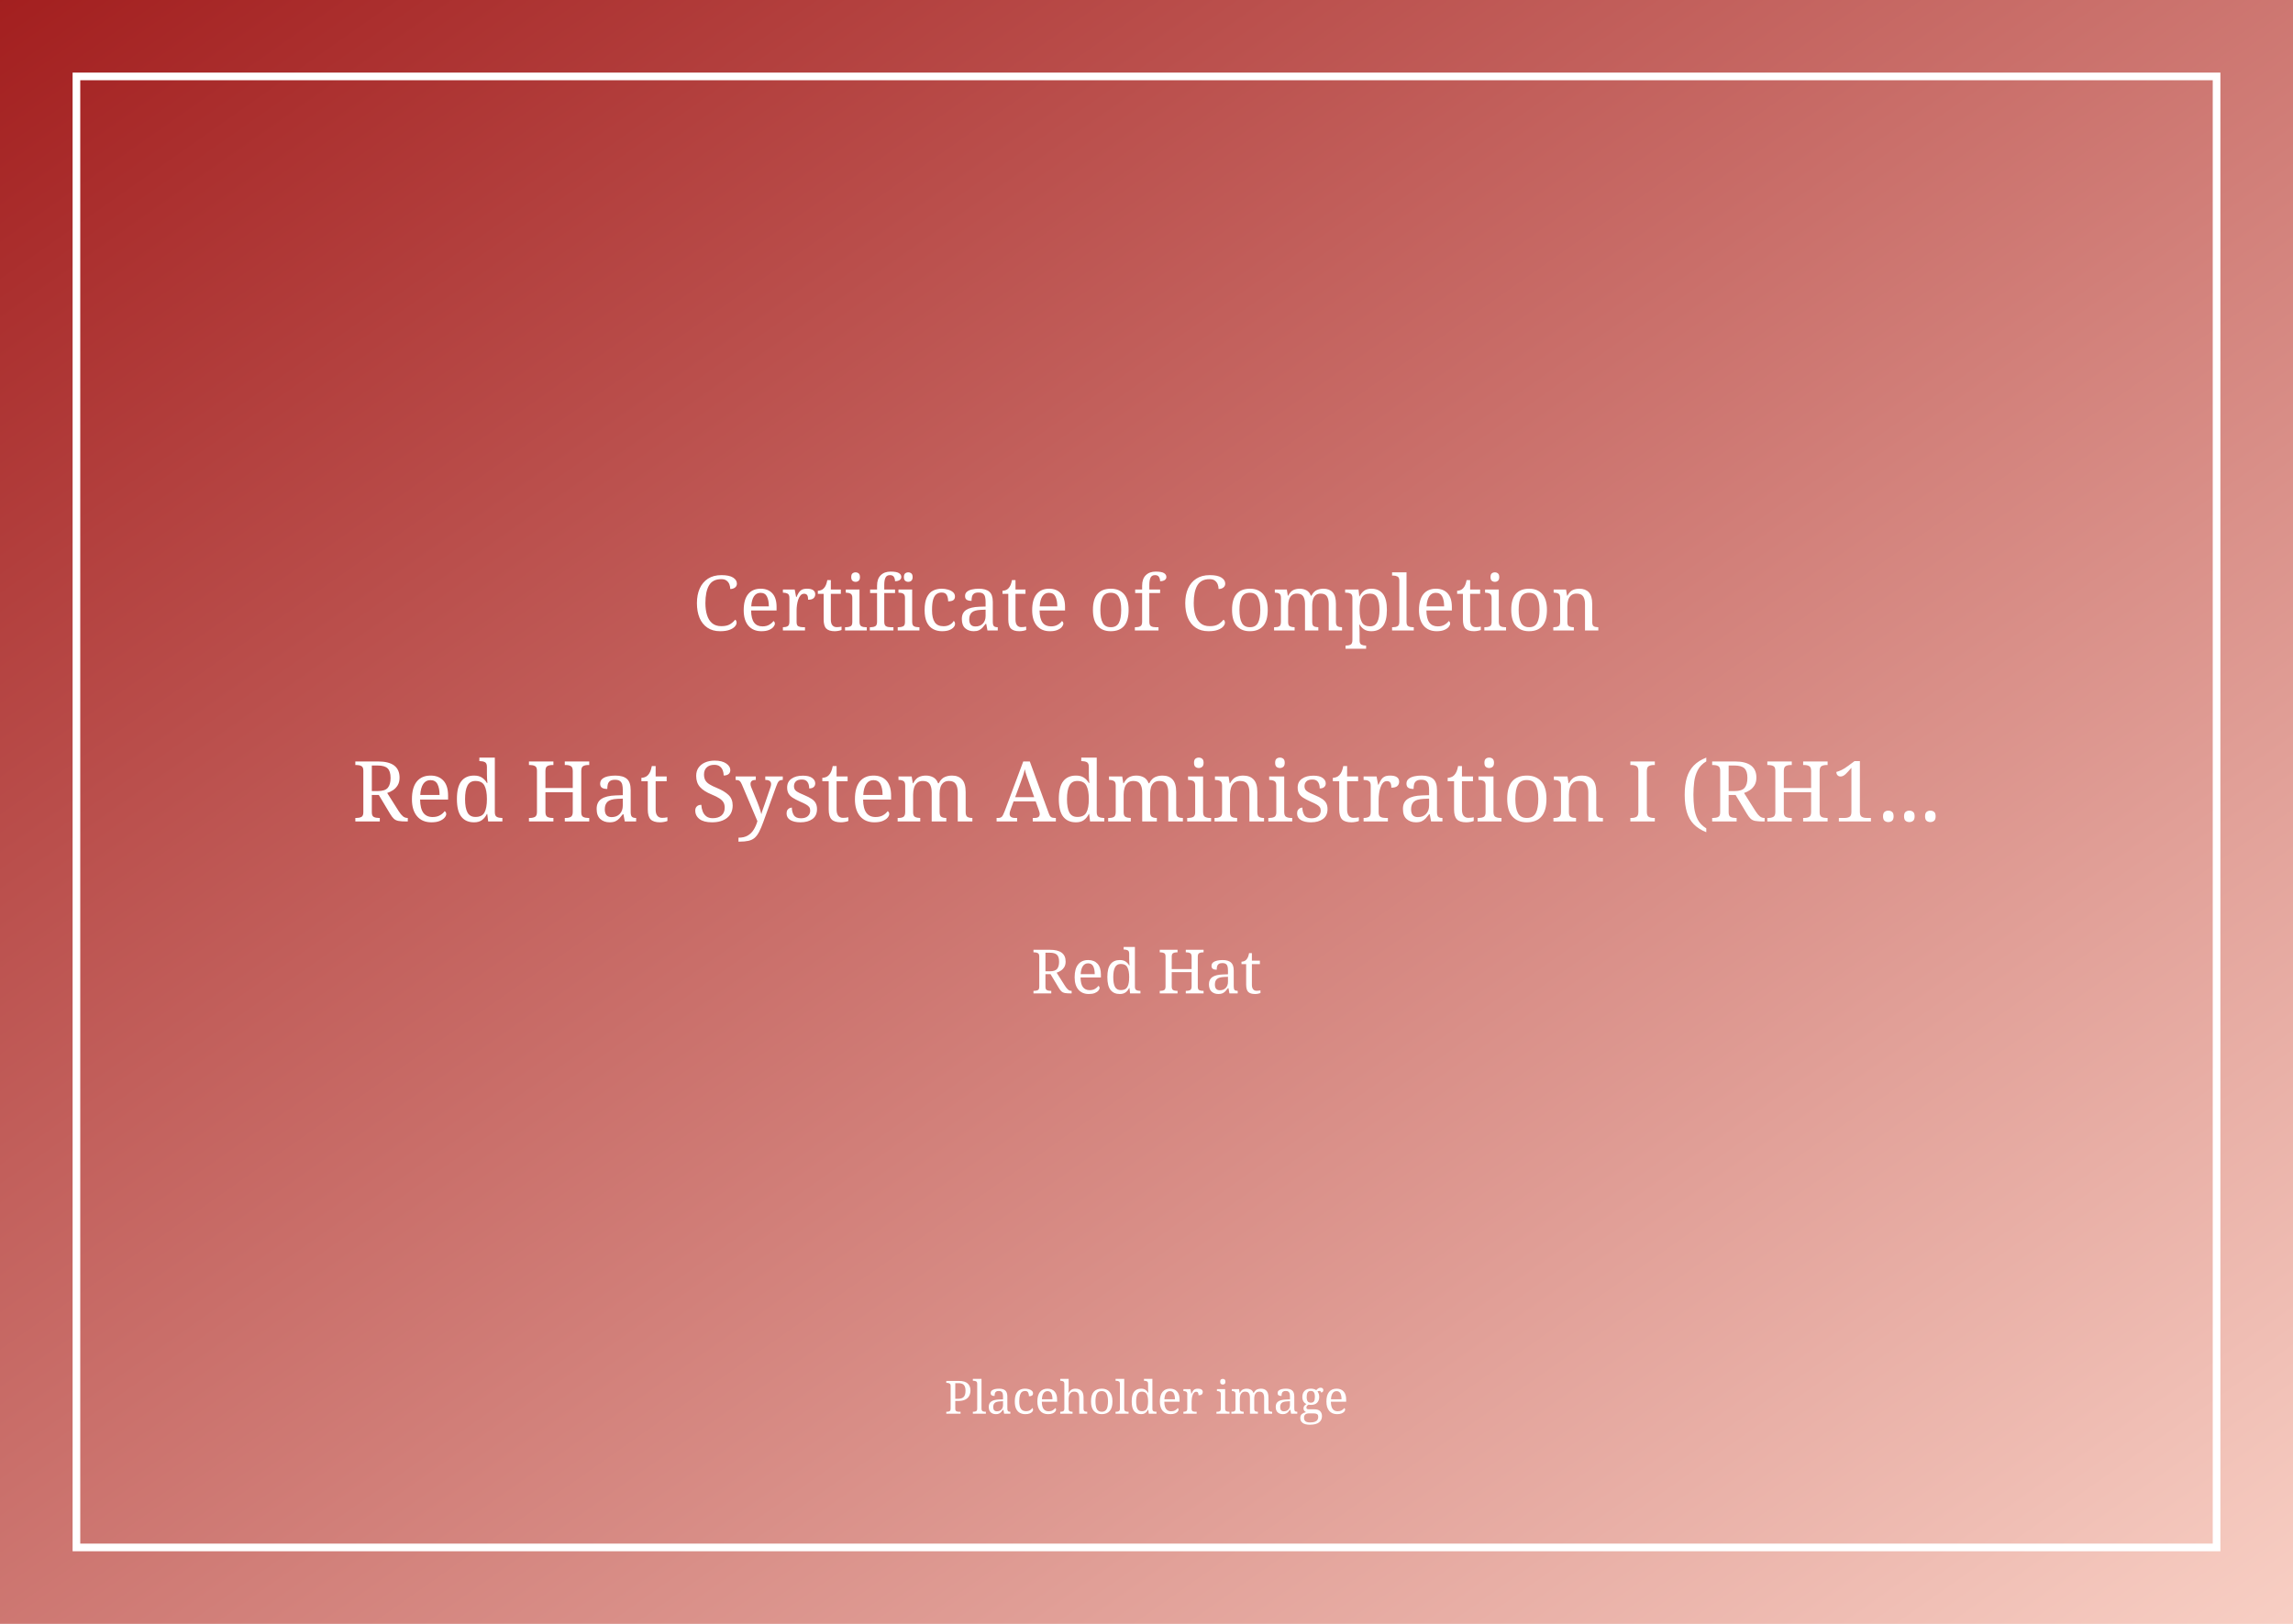
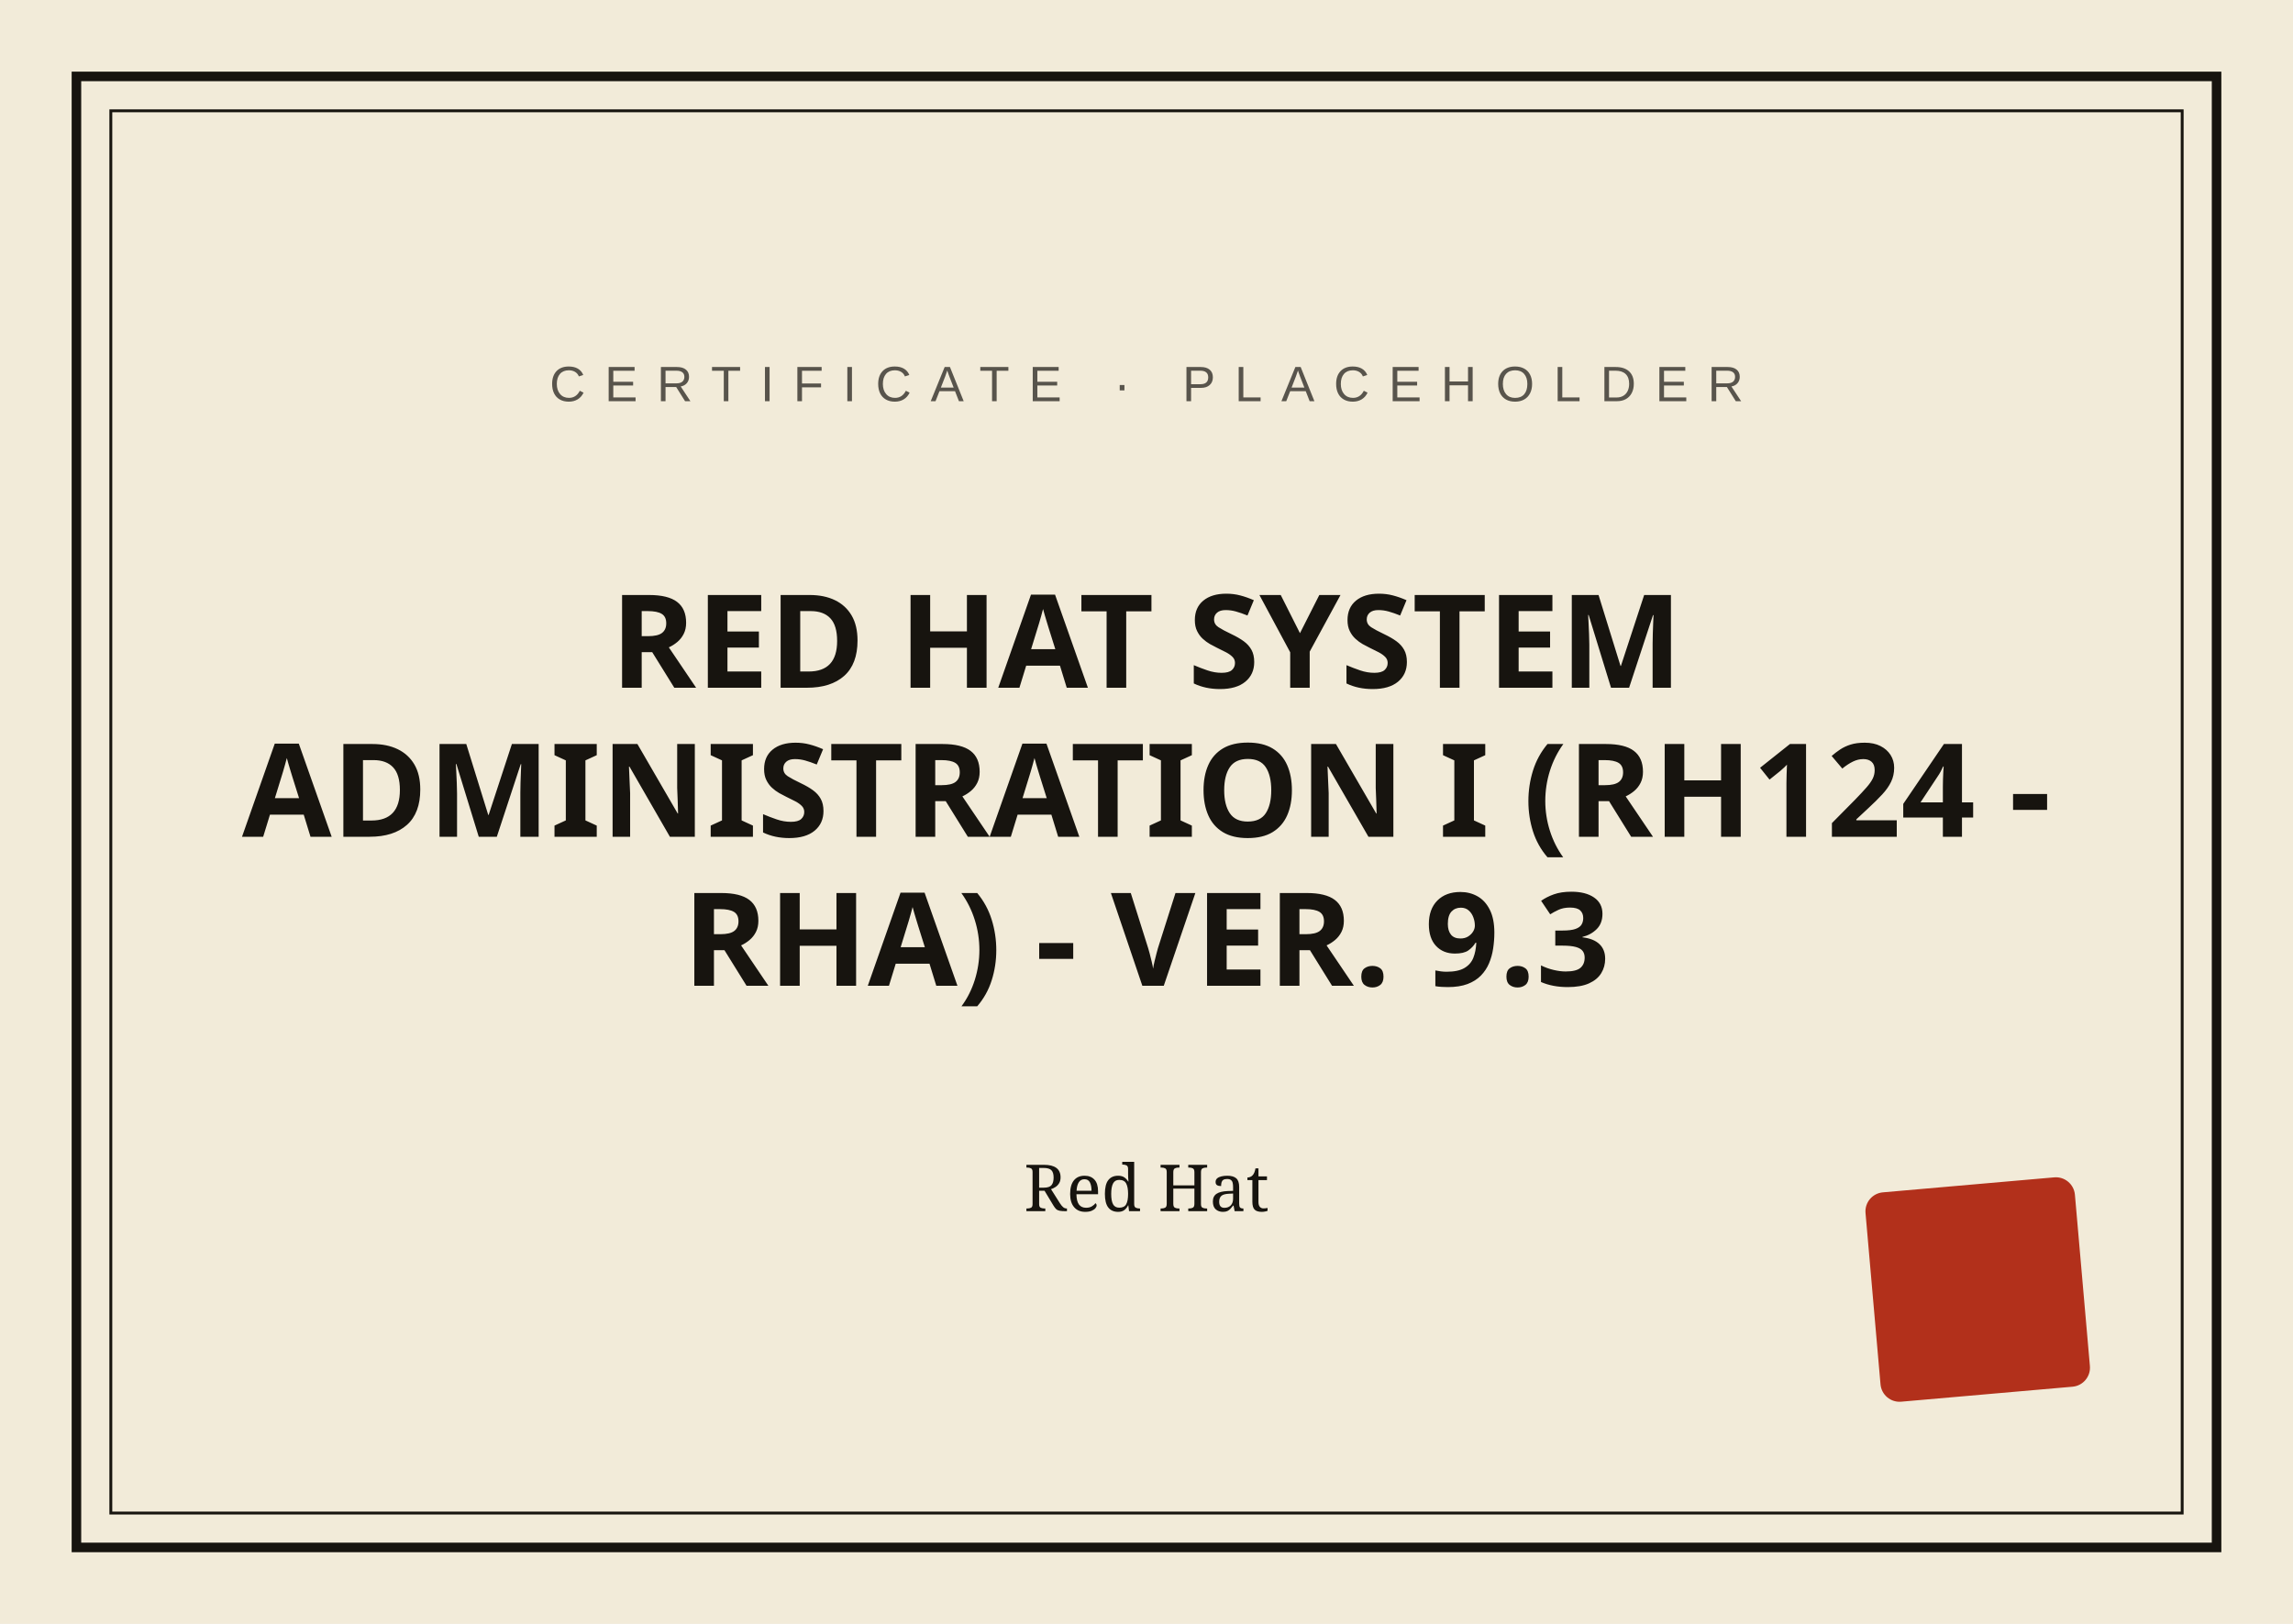
<svg xmlns="http://www.w3.org/2000/svg" viewBox="0 0 1200 850" role="img" aria-label="Placeholder certificate image">
-   <defs>
-     <linearGradient id="g" x1="0" y1="0" x2="1" y2="1">
-       <stop offset="0" stop-color="#a31f1f" />
-       <stop offset="1" stop-color="#f8cfc4" />
-     </linearGradient>
-   </defs>
-   <rect width="1200" height="850" fill="url(#g)" />
-   <rect x="40" y="40" width="1120" height="770" fill="none" stroke="#ffffff" stroke-width="4" />
-   <text x="600" y="330" text-anchor="middle" font-family="serif" font-size="40" fill="#ffffff">Certificate of Completion</text>
-   <text x="600" y="430" text-anchor="middle" font-family="serif" font-size="44" fill="#ffffff">Red Hat System Administration I (RH1...</text>
-   <text x="600" y="520" text-anchor="middle" font-family="serif" font-size="32" fill="#ffffff">Red Hat</text>
-   <text x="600" y="740" text-anchor="middle" font-family="serif" font-size="24" fill="#ffffff">Placeholder image</text>
+   <rect width="1200" height="850" fill="#f2ebd9" />
+   <rect x="40" y="40" width="1120" height="770" fill="none" stroke="#17140f" stroke-width="5" />
+   <rect x="58" y="58" width="1084" height="734" fill="none" stroke="#17140f" stroke-width="1.5" />
+   <text x="600" y="210" text-anchor="middle" font-family="Arial, sans-serif" font-size="26" letter-spacing="10" fill="#17140f" opacity="0.7">CERTIFICATE · PLACEHOLDER</text>
+   <text x="600" y="360" text-anchor="middle" font-family="Arial Narrow, Archivo, sans-serif" font-weight="800" font-size="68" fill="#17140f">RED HAT SYSTEM</text>
+   <text x="600" y="438" text-anchor="middle" font-family="Arial Narrow, Archivo, sans-serif" font-weight="800" font-size="68" fill="#17140f">ADMINISTRATION I (RH124 -</text>
+   <text x="600" y="516" text-anchor="middle" font-family="Arial Narrow, Archivo, sans-serif" font-weight="800" font-size="68" fill="#17140f">RHA) - VER. 9.3</text>
+   <text x="600" y="634" text-anchor="middle" font-family="Georgia, serif" font-size="34" fill="#17140f">Red Hat</text>
+   <rect x="980" y="620" width="110" height="110" rx="10" fill="#b2301b" transform="rotate(-5 1035 675)" />
</svg>
